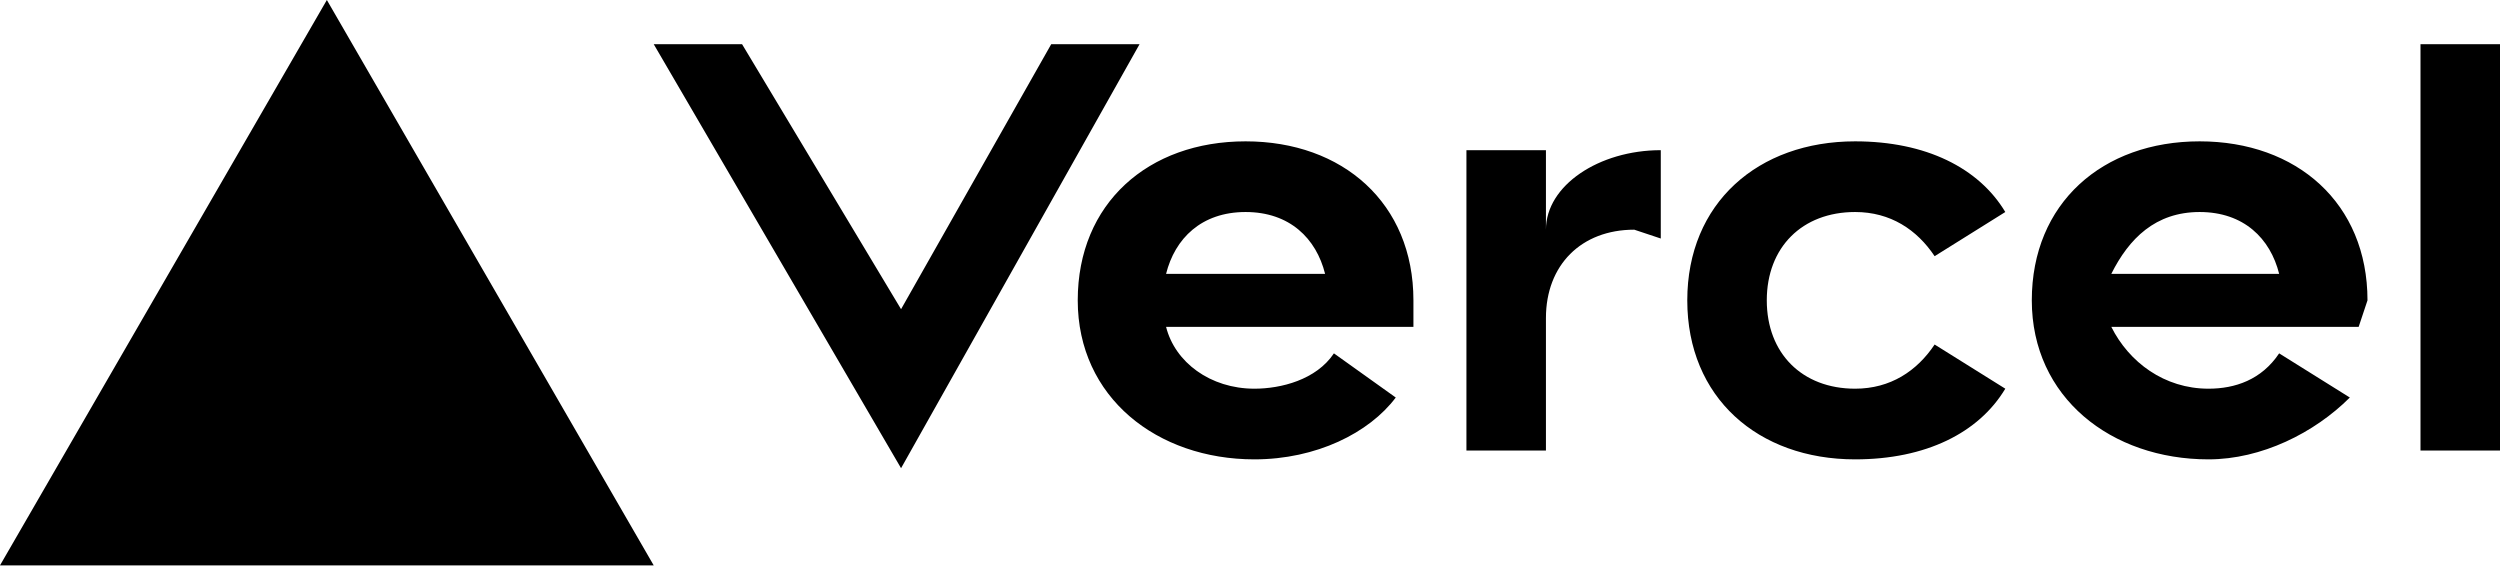
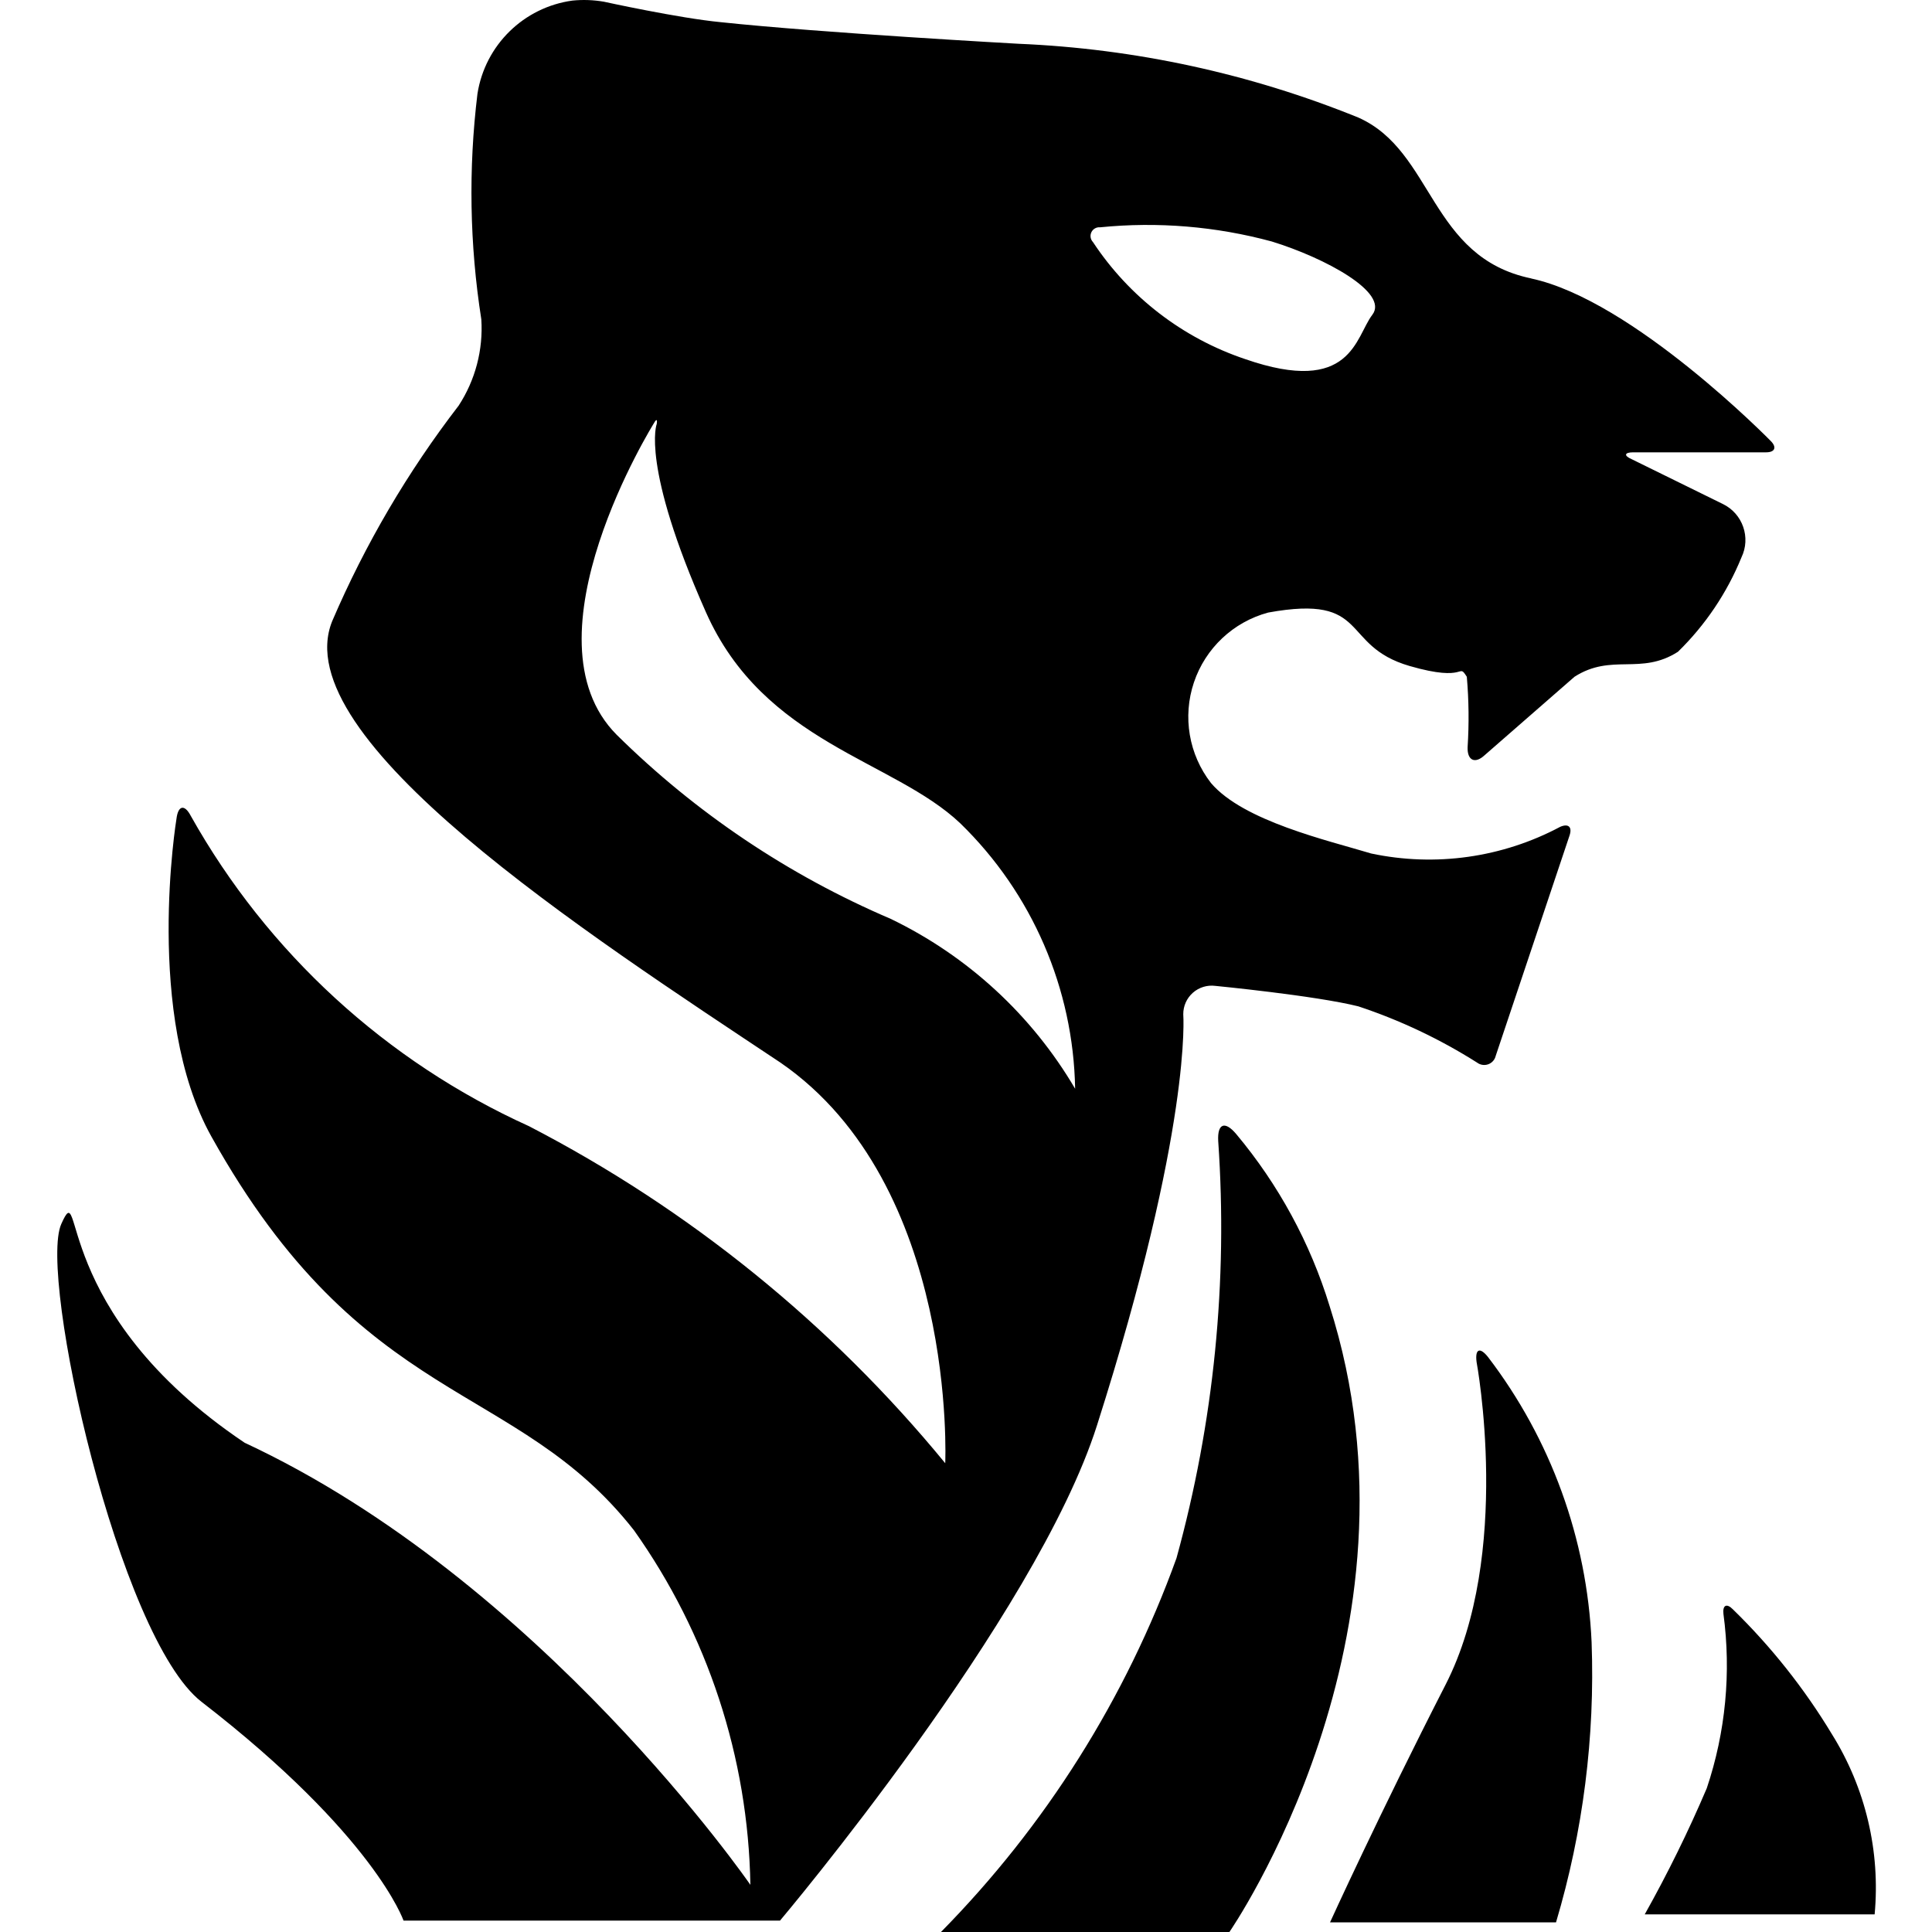
- <svg xmlns="http://www.w3.org/2000/svg" fill="none" viewBox="0 0 283 64">
-   <path fill="black" d="M141 16c-11 0-19 7-19 18s9 18 20 18c7 0 13-3 16-7l-7-5c-2 3-6 4-9 4-5 0-9-3-10-7h28v-3c0-11-8-18-19-18zm-9 15c1-4 4-7 9-7s8 3 9 7h-18zm117-15c-11 0-19 7-19 18s9 18 20 18c6 0 12-3 16-7l-8-5c-2 3-5 4-8 4-5 0-9-3-11-7h28l1-3c0-11-8-18-19-18zm-10 15c2-4 5-7 10-7s8 3 9 7h-19zm-39 3c0 6 4 10 10 10 4 0 7-2 9-5l8 5c-3 5-9 8-17 8-11 0-19-7-19-18s8-18 19-18c8 0 14 3 17 8l-8 5c-2-3-5-5-9-5-6 0-10 4-10 10zm83-29v46h-9V5h9zM37 0l37 64H0L37 0zm92 5-27 48L74 5h10l18 30 17-30h10zm59 12v10l-3-1c-6 0-10 4-10 10v15h-9V17h9v9c0-5 6-9 13-9z" />
+ <svg xmlns="http://www.w3.org/2000/svg" t="1672718223455" class="icon" viewBox="0 0 1024 1024" version="1.1" p-id="3159" width="200" height="200">
+   <path d="M811.624 147.579c-53.97-11.143-51.681-67.463-91.587-85.233a539.104 539.104 0 0 0-180.314-39.152S435.848 17.47 381.997 11.749C359.861 9.64 320.076 0.907 320.076 0.907A61.922 61.922 0 0 0 303.42 0.304a59.09 59.09 0 0 0-50.357 49.393 433.06 433.06 0 0 0 2.048 119.567 74.872 74.872 0 0 1-12.047 45.778 529.467 529.467 0 0 0-66.981 114.146C150.875 391.23 310.408 494.533 413.65 563.2c94.057 64.753 87.34 212.33 87.34 212.33a704.75 704.75 0 0 0-220.55-178.598 390.143 390.143 0 0 1-179.29-164.442c-3.283-6.325-6.746-5.722-7.62 1.506 0 0-17.227 104.207 18.493 168.357 80.624 144.564 161.128 128.602 223.984 208.715a334.305 334.305 0 0 1 61.71 187.933S286.737 837.873 129.673 764.688c-104.056-69.873-84.931-143.36-97.189-115.953s30.389 219.256 74.36 253.289c91.588 70.776 107.038 115.952 107.038 115.952H413.41S549.18 857.15 581.466 755.351c50.477-158.418 45.688-217.75 45.688-217.75a15.059 15.059 0 0 1 17.047-15.058s52.826 5.12 75.745 10.842a285.846 285.846 0 0 1 62.946 29.816 6.264 6.264 0 0 0 9.879-3.614l39.153-116.856c1.475-4.518-0.723-6.325-4.94-4.518a147.817 147.817 0 0 1-100.231 14.156c-22.92-6.927-67.764-17.167-84.901-37.346a57.223 57.223 0 0 1 30.298-90.353c54.603-9.939 37.677 17.468 74.932 28.31 31.172 9.036 25.33-2.107 30.359 5.723a247.928 247.928 0 0 1 0.422 37.346c-0.241 6.927 3.855 9.035 9.035 4.216l47.616-41.562c19.757-12.65 35.087-0.602 54.844-13.252a147.968 147.968 0 0 0 33.641-49.995 21.233 21.233 0 0 0-9.818-28.31l-48.4-23.793c-4.216-1.807-3.854-3.614 0.844-3.614H936.1c4.668 0 5.753-2.71 2.41-6.024 0 0-73.066-74.691-127.066-86.136z m-232.327-19.275a4.638 4.638 0 0 1 3.795-7.83 251.994 251.994 0 0 1 91.016 7.529c28.31 8.734 62.283 27.105 53.247 38.851s-10.902 43.068-67.342 23.492a156.25 156.25 0 0 1-80.716-62.042zM410.64 69.876c3.343-3.313 2.29-6.024-2.44-6.024 0 0-66.258-0.3-86.768-0.3-33.34 0-23.582 63.848 4.457 63.848s84.751-57.524 84.751-57.524z m89.329 41.562s-68.759 56.019-54.904 118.663a127.518 127.518 0 0 0 67.794 78.607 64.24 64.24 0 0 1 37.707 45.477 134.686 134.686 0 0 0-46.622-121.373c-38.249-37.647-4.005-121.374-4.005-121.374zM346.73 224.078c1.204-2.109 1.716-1.807 1.355 0.602 0 0-8.614 21.685 26.022 99.69 30.81 69.57 99.387 78.305 134.896 112.036a201.065 201.065 0 0 1 60.838 140.65 228.532 228.532 0 0 0-97.762-90.052 468.298 468.298 0 0 1-145.257-97.581c-51.2-51.501 19.908-165.345 19.908-165.345zM498.703 1024H651.61s108.935-157.214 53.067-331.895a261.21 261.21 0 0 0-49.393-90.956c-6.023-7.228-10.12-5.722-9.607 3.615a659.755 659.755 0 0 1-22.107 221.062A546.875 546.875 0 0 1 498.733 1024z m206.365-5.12h119.657A461.13 461.13 0 0 0 843.58 870.4a268.498 268.498 0 0 0-54.934-151.19c-4.337-5.42-6.927-4.216-6.024 2.71 0 0 19.034 101.798-16.474 171.069-35.147 68.668-61.2 125.891-61.2 125.891z m213.353-165.948c-3.283-3.313-5.451-2.108-4.97 2.41a204.619 204.619 0 0 1-8.824 92.46 687.072 687.072 0 0 1-32.888 66.862h121.856a153.6 153.6 0 0 0-22.619-95.473 331.685 331.685 0 0 0-52.555-66.259z m0 0" p-id="3160" />
</svg>
